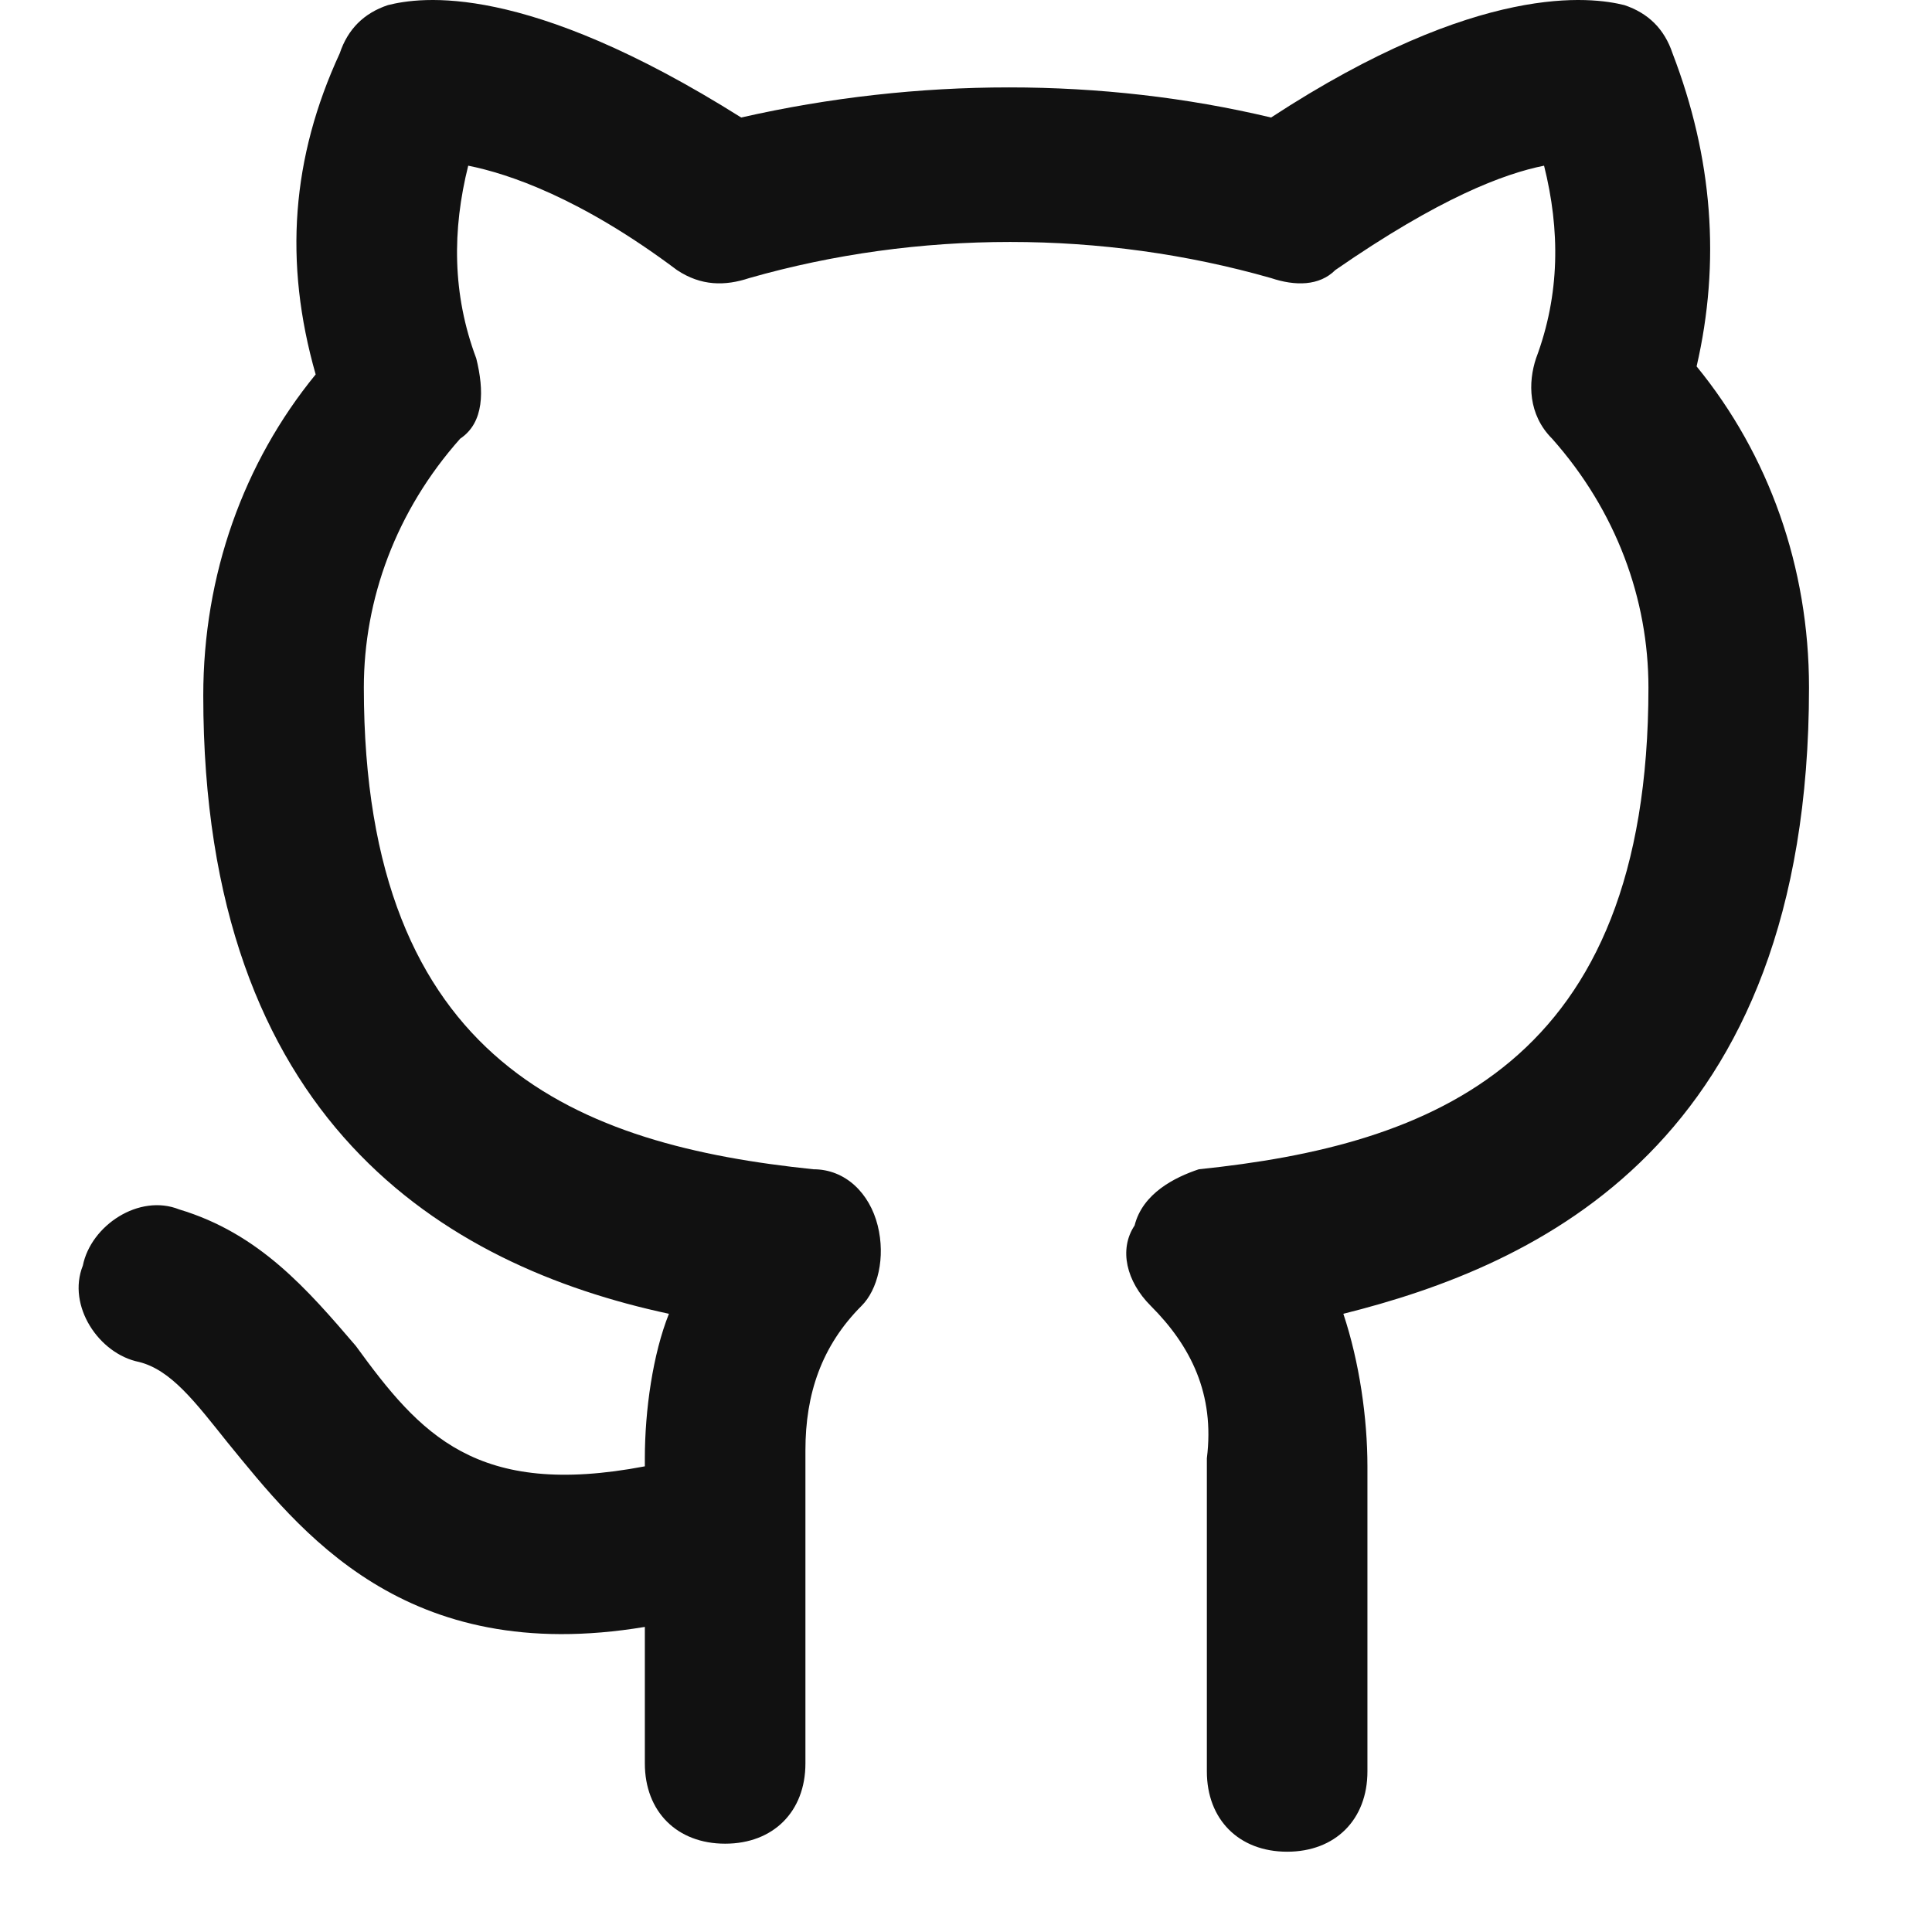
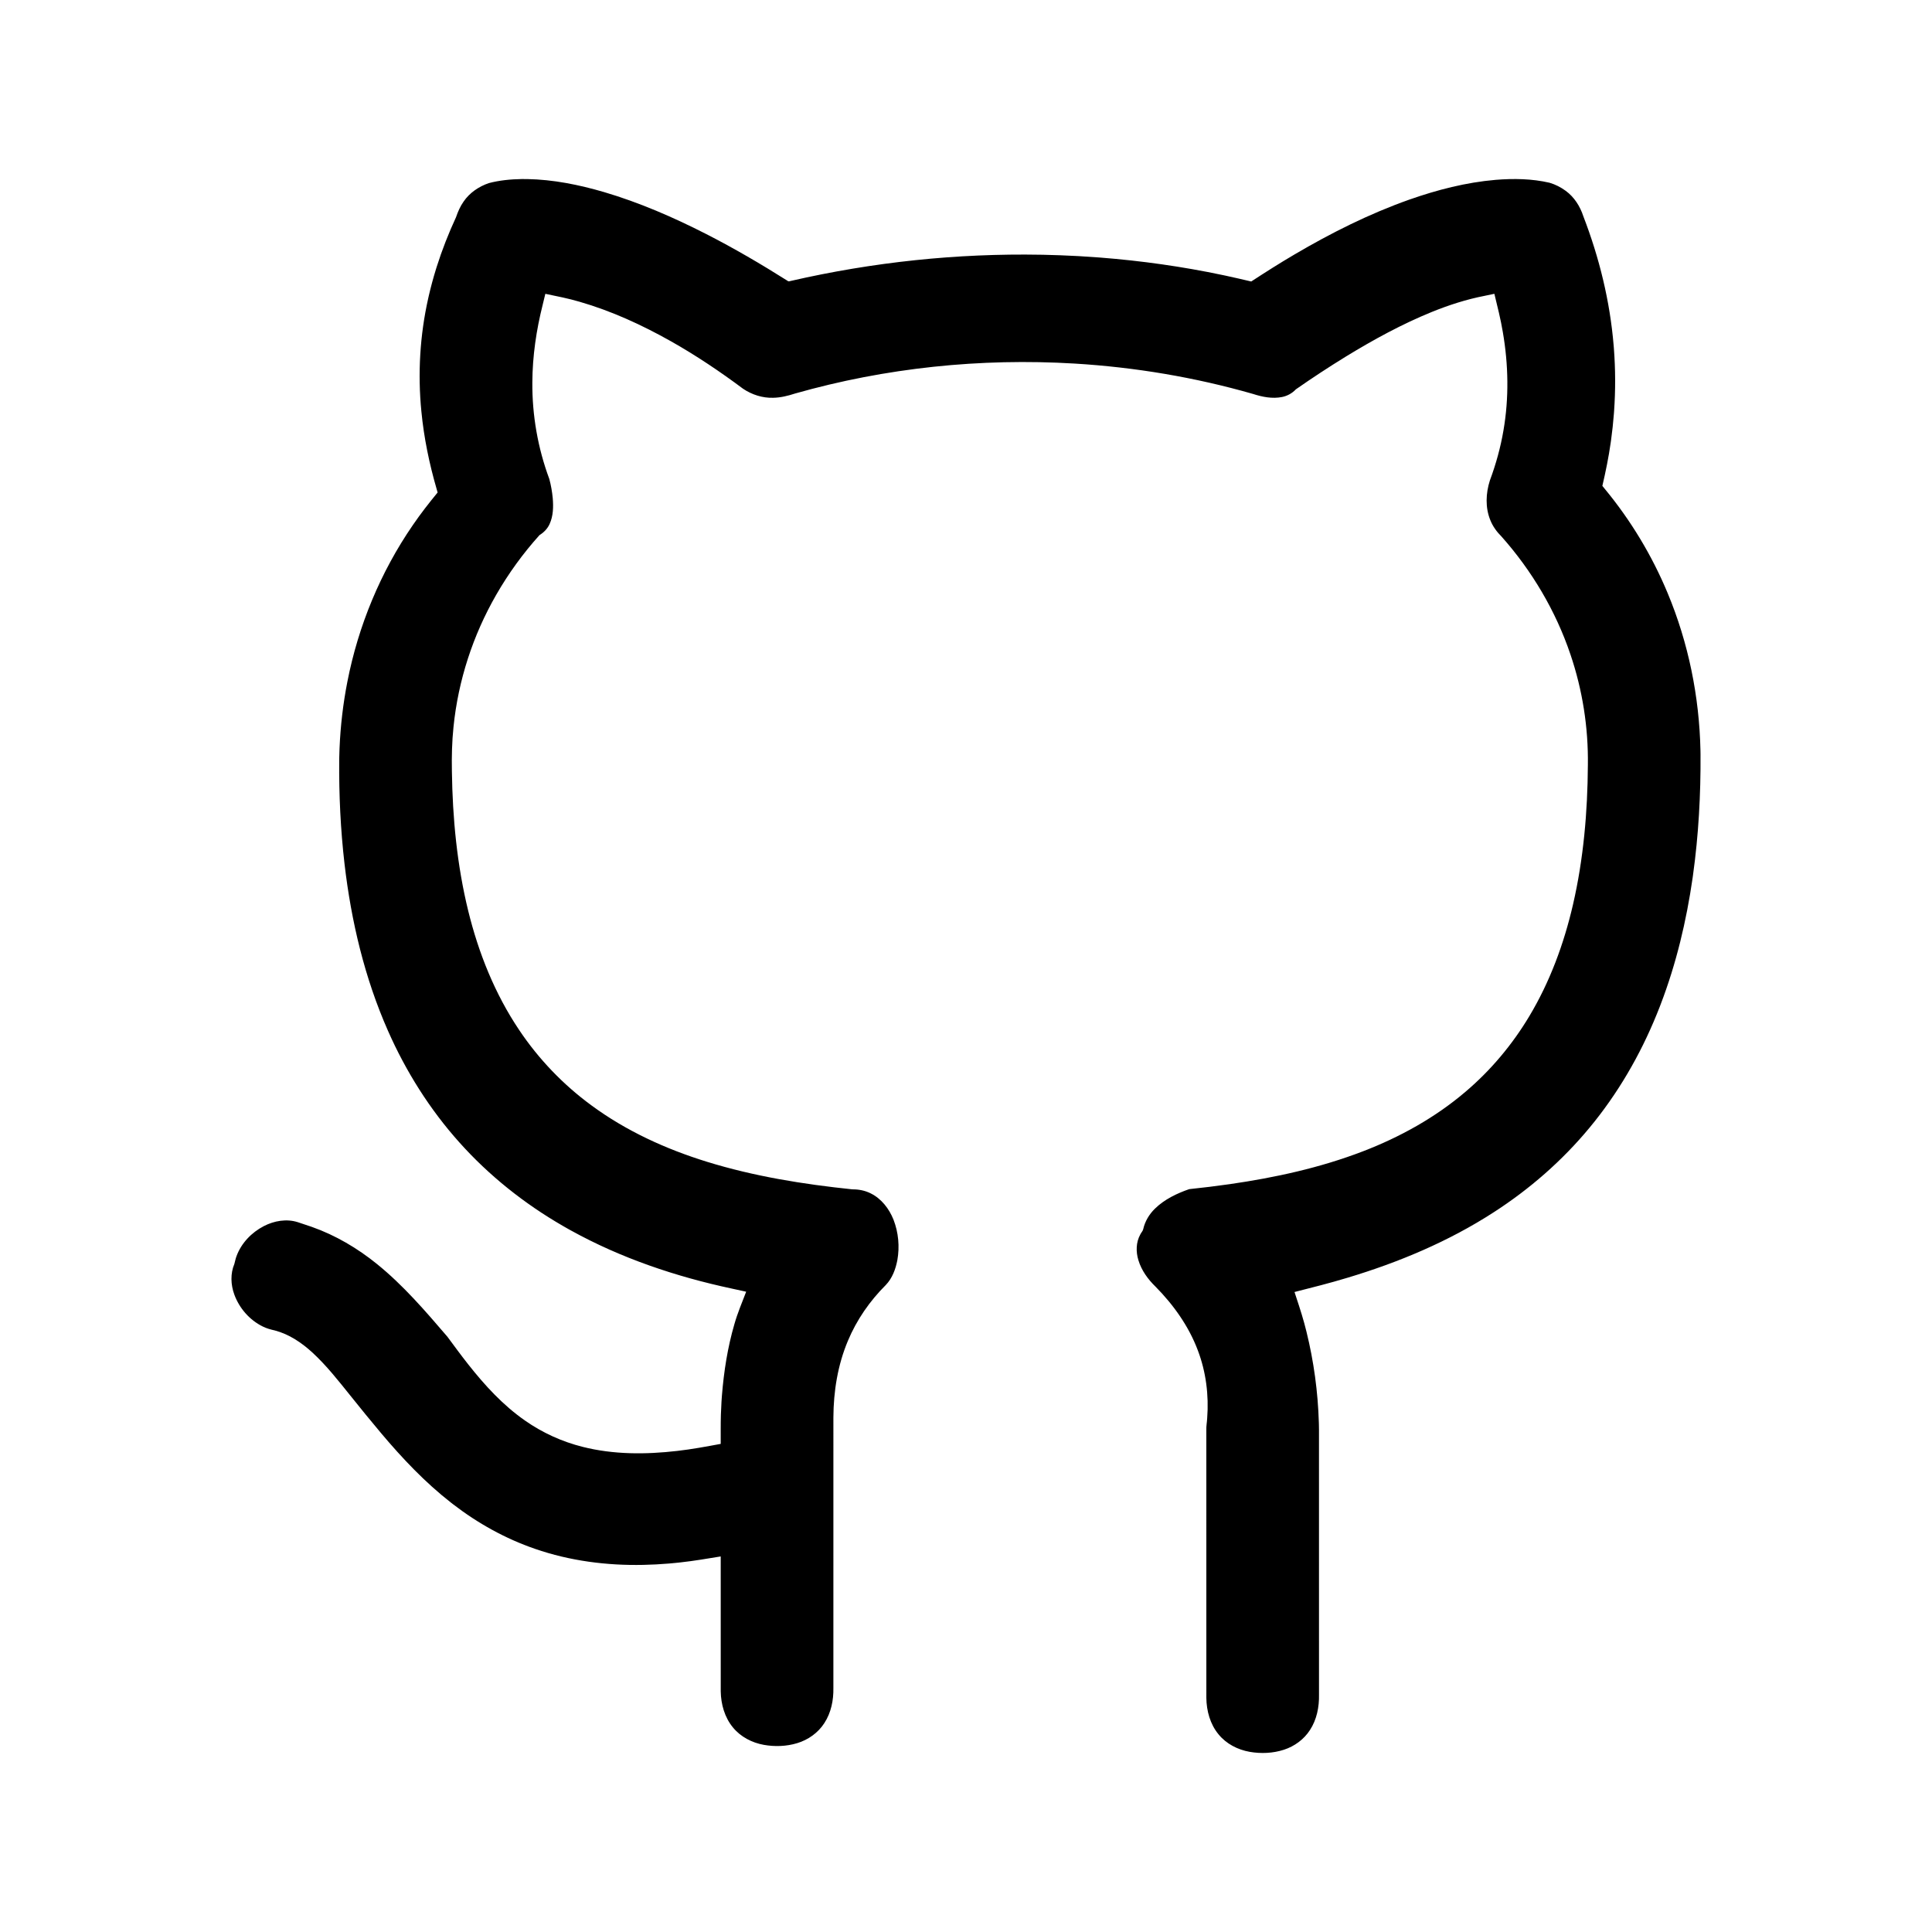
- <svg xmlns="http://www.w3.org/2000/svg" t="1779709657428" class="icon" viewBox="0 0 1024 1024" version="1.1" p-id="137784" width="128" height="128">
-   <path d="M682.215 981.446c-25.532 0-42.554-17.022-42.554-42.554v-165.96c4.255-34.043-8.511-59.575-29.788-80.852-12.766-12.766-17.022-29.788-8.511-42.554 4.255-17.022 21.277-25.532 34.043-29.788 123.406-12.766 238.302-55.32 238.302-255.323 0-46.809-17.022-93.618-51.065-131.917-12.766-12.766-12.766-29.788-8.511-42.554 12.766-34.043 12.766-68.086 4.255-102.129-21.277 4.255-55.32 17.022-110.64 55.32-8.511 8.511-21.277 8.511-34.043 4.255-89.363-25.532-187.237-25.532-276.6 0-12.766 4.255-25.532 4.255-38.298-4.255C307.741 104.837 269.443 92.07 248.166 87.815c-8.511 34.043-8.511 68.086 4.255 102.129 4.255 17.022 4.255 34.043-8.511 42.554-34.043 38.298-51.065 85.108-51.065 131.917 0 200.003 114.895 242.557 238.302 255.323 17.022 0 29.788 12.766 34.043 29.788 4.255 17.022 0 34.043-8.511 42.554-21.277 21.277-29.788 46.809-29.788 76.597v165.96c0 25.532-17.022 42.554-42.554 42.554s-42.554-17.022-42.554-42.554v-72.342c-127.662 21.277-182.982-51.065-221.28-97.874-17.022-21.277-29.788-38.298-46.809-42.554-21.277-4.255-38.298-29.788-29.788-51.065 4.255-21.277 29.788-38.298 51.065-29.788 42.554 12.766 68.086 42.554 93.618 72.342 34.043 46.809 63.831 80.852 153.194 63.831v-4.255c0-25.532 4.255-55.32 12.766-76.597-119.151-25.532-246.812-102.129-246.812-327.665 0-63.831 21.277-123.406 59.575-170.215-17.022-59.575-12.766-114.895 12.766-170.215 4.255-12.766 12.766-21.277 25.532-25.532 17.022-4.255 72.342-12.766 187.237 59.575 93.618-21.277 191.492-21.277 280.855 0 110.64-72.342 170.215-63.831 187.237-59.575 12.766 4.255 21.277 12.766 25.532 25.532 21.277 55.32 25.532 110.64 12.766 165.96 38.298 46.809 59.575 106.385 59.575 170.215 0 242.557-144.683 306.388-246.812 331.92 8.511 25.532 12.766 55.32 12.766 80.852V938.892c0 25.532-17.022 42.554-42.554 42.554z" p-id="137785" fill="#111111">
- 	</path>
+ <svg xmlns="http://www.w3.org/2000/svg" t="1779709657428" class="icon" viewBox="0 0 1024 1024" version="1.1" p-id="137784" width="128" height="128" id="svg1">
+   <defs id="defs1" />
+   <path id="path1" d="m 276.558,94.897 c -5.865,0.1 -11.762,0.656 -17.447,2.147 -5.322,1.808 -10.221,5.127 -13.409,9.81 -1.776,2.511 -3.005,5.357 -3.994,8.255 -3.949,8.546 -7.402,17.324 -10.242,26.302 -0.064,0.197 -0.308,0.989 -0.442,1.416 -1.408,4.558 -2.65,9.168 -3.728,13.815 -0.046,0.193 -0.228,1.011 -0.327,1.445 -4.418,19.625 -5.606,39.956 -3.632,59.971 1.345,13.985 4.213,27.795 8.134,41.278 0.159,0.564 0.317,1.128 0.476,1.693 -4.592,5.593 -9.055,11.299 -13.134,17.281 -17.136,24.892 -28.917,53.391 -34.701,83.036 -2.279,11.611 -3.651,23.397 -4.145,35.218 -0.009,0.197 -0.037,1.035 -0.054,1.48 -0.046,1.171 -0.068,2.342 -0.101,3.514 -0.006,0.205 -0.016,1.036 -0.024,1.483 -0.153,18.339 0.714,36.697 2.825,54.918 3.532,30.324 10.65,60.405 23.024,88.387 9.492,21.529 22.177,41.7 37.906,59.225 15.689,17.552 34.344,32.37 54.71,44.14 0.989,0.58 1.991,1.138 2.987,1.707 0.195,0.102 0.907,0.502 1.301,0.719 26.577,14.71 55.655,24.492 85.297,30.83 2.549,0.556 5.098,1.112 7.647,1.668 -2.178,5.697 -4.58,11.322 -6.246,17.199 -3.591,12.31 -5.577,25.043 -6.601,37.81 -0.045,0.61 -0.091,1.219 -0.136,1.829 -0.017,0.225 -0.067,1.035 -0.097,1.485 -0.144,2.242 -0.257,4.849 -0.319,6.864 -0.153,5.154 -0.072,10.311 -0.092,15.467 -7.668,1.42 -15.34,2.863 -23.094,3.735 -16.635,1.925 -33.719,1.972 -50.042,-2.152 -10.926,-2.73 -21.342,-7.468 -30.568,-13.927 -11.633,-8.09 -21.301,-18.631 -30.039,-29.702 -3.83,-4.829 -7.46,-9.814 -11.128,-14.764 -11.64,-13.57 -23.366,-27.247 -37.322,-38.523 -10.327,-8.369 -21.944,-15.232 -34.498,-19.671 -2.485,-0.92 -5.046,-1.611 -7.532,-2.524 -5.938,-1.869 -12.476,-0.72 -17.922,2.097 -6.495,3.359 -11.951,9.003 -14.485,15.921 -0.534,1.33 -0.742,2.757 -1.147,4.12 -2.157,5.133 -1.929,11.032 -0.035,16.205 2.642,7.271 8.102,13.547 15.067,16.962 2.031,1.021 4.232,1.62 6.441,2.109 7.574,1.997 14.226,6.495 19.936,11.744 7.46,6.881 13.734,14.899 20.077,22.786 5.373,6.741 10.839,13.408 16.378,20.013 11.184,13.27 23.188,25.966 36.897,36.666 0.204,0.161 0.8,0.621 1.154,0.896 13.115,10.108 27.78,18.266 43.457,23.647 18.388,6.369 37.966,8.902 57.38,8.493 4.542,-0.092 9.079,-0.338 13.606,-0.717 0.189,-0.021 1.032,-0.093 1.473,-0.134 1.08,-0.093 2.158,-0.21 3.237,-0.316 0.223,-0.022 1.031,-0.113 1.478,-0.162 7.116,-0.766 14.167,-2.012 21.231,-3.144 0.007,23.844 -0.013,47.687 0.01,71.531 0.12,6.797 2.053,13.755 6.438,19.059 4.065,5.019 10.122,8.154 16.426,9.277 5.829,1.029 11.926,0.825 17.607,-0.891 5.852,-1.751 11.146,-5.495 14.455,-10.666 3.581,-5.481 4.905,-12.148 4.778,-18.623 0.005,-47.795 -0.011,-95.59 0.008,-143.384 0.068,-13.857 2.303,-27.832 7.716,-40.645 4.621,-11.063 11.585,-21.084 20.067,-29.534 3.431,-3.566 5.199,-8.392 6.117,-13.175 1.274,-7.152 0.592,-14.67 -2.042,-21.447 -2.319,-5.819 -6.423,-11.159 -12.133,-13.958 -2.978,-1.491 -6.324,-2.144 -9.643,-2.111 -26.036,-2.708 -52.041,-6.872 -77.095,-14.616 -21.776,-6.727 -42.841,-16.327 -61.237,-29.893 -14.936,-10.951 -27.954,-24.509 -38.261,-39.899 -12.873,-19.124 -21.555,-40.832 -27.029,-63.162 -5.934,-24.195 -8.32,-49.141 -8.66,-74.012 -0.146,-7.832 0.029,-15.678 0.845,-23.473 2.476,-24.613 10.311,-48.641 22.645,-70.073 6.502,-11.317 14.217,-21.946 22.952,-31.64 2.28,-1.403 4.23,-3.393 5.333,-5.854 1.964,-4.272 2.059,-9.121 1.674,-13.726 -0.329,-3.425 -0.92,-6.835 -1.815,-10.156 -6.074,-16.325 -9.122,-33.757 -8.999,-51.172 0.072,-13.936 2.108,-27.817 5.52,-41.315 0.458,-1.888 0.915,-3.775 1.373,-5.663 6.073,1.265 12.173,2.44 18.127,4.203 16.987,4.904 33.151,12.337 48.528,21.004 13.278,7.497 25.956,16.019 38.172,25.134 4.684,3.131 10.298,4.952 15.957,4.76 3.937,-0.069 7.793,-1.02 11.517,-2.239 48.044,-13.667 98.422,-18.886 148.262,-15.889 31.978,1.942 63.77,7.265 94.568,16.111 4.896,1.588 10.177,2.639 15.303,1.621 2.805,-0.549 5.405,-1.99 7.364,-4.072 8.67,-6.05 17.518,-11.858 26.527,-17.396 14.61,-8.928 29.693,-17.185 45.573,-23.641 9.023,-3.653 18.332,-6.659 27.898,-8.514 1.736,-0.363 3.472,-0.727 5.208,-1.09 1.63,6.751 3.354,13.488 4.49,20.346 2.96,17.16 3.304,34.833 0.336,52.017 -1.535,9.042 -3.988,17.919 -7.186,26.512 -2.201,6.819 -2.535,14.477 0.247,21.183 1.309,3.255 3.415,6.136 5.893,8.599 16.135,18.145 28.757,39.458 36.534,62.478 6.396,18.827 9.528,38.75 9.243,58.63 -0.154,24.849 -2.302,49.783 -7.903,74.03 -4.79,20.712 -12.234,40.928 -23.197,59.194 -8.978,14.989 -20.354,28.554 -33.673,39.872 -16.09,13.746 -34.851,24.13 -54.565,31.693 -22.633,8.691 -46.455,13.883 -70.405,17.34 -7.171,1.03 -14.363,1.903 -21.568,2.659 -6.59,2.29 -13.086,5.398 -18.132,10.318 -3.039,2.958 -5.313,6.738 -6.233,10.896 -0.237,1.067 -1.115,1.842 -1.558,2.829 -2.297,4.135 -2.368,9.188 -0.988,13.633 1.635,5.425 5.069,10.124 9.098,14.033 9.545,9.67 17.626,21.006 22.413,33.79 4.32,11.38 5.865,23.73 4.939,35.845 -0.098,2.126 -0.538,4.229 -0.449,6.362 0.005,47.323 -0.01,94.646 0.008,141.97 0.083,6.871 2.013,13.921 6.452,19.281 4.087,5.039 10.181,8.173 16.514,9.282 6.019,1.043 12.325,0.782 18.153,-1.114 5.604,-1.823 10.636,-5.496 13.823,-10.484 3.585,-5.498 4.898,-12.185 4.764,-18.675 -0.006,-46.812 0.011,-93.624 -0.009,-140.436 -0.005,-0.78 -0.023,-1.559 -0.034,-2.339 -0.01,-0.24 -0.027,-1.037 -0.04,-1.491 -0.482,-16.228 -2.675,-32.411 -6.565,-48.174 -1.476,-6.091 -3.38,-12.065 -5.357,-18.008 -0.326,-0.999 -0.652,-1.998 -0.978,-2.997 9.366,-2.373 18.74,-4.728 27.989,-7.533 27.2,-8.15 53.683,-19.252 77.575,-34.712 19.031,-12.268 36.302,-27.322 50.751,-44.772 14.968,-18.017 26.864,-38.499 35.677,-60.179 0.532,-1.292 1.035,-2.597 1.554,-3.894 0.034,-0.082 0.354,-0.927 0.494,-1.29 8.285,-21.624 13.685,-44.281 16.977,-67.18 0.023,-0.199 0.141,-1.027 0.201,-1.468 2.945,-21.182 4.118,-42.59 3.978,-63.967 -0.011,-0.629 -0.022,-1.613 -0.033,-1.998 -0.587,-28.565 -6.379,-57.058 -17.394,-83.439 -8.268,-19.871 -19.494,-38.504 -33.198,-55.1 -0.467,-0.577 -0.934,-1.154 -1.401,-1.731 1.771,-7.58 3.332,-15.215 4.423,-22.925 0.04,-0.272 0.144,-1.027 0.209,-1.485 0.629,-4.566 1.118,-9.151 1.474,-13.746 0.021,-0.254 0.075,-1.034 0.109,-1.491 0.78,-11.083 0.737,-22.224 -0.112,-33.302 -0.024,-0.246 -0.084,-1.034 -0.122,-1.488 -1.941,-23.441 -7.601,-46.503 -16.055,-68.429 -1.712,-5.282 -4.825,-10.218 -9.351,-13.52 -2.578,-1.897 -5.487,-3.371 -8.554,-4.282 -9.34,-2.17 -19.036,-2.311 -28.557,-1.541 -15.685,1.334 -31.04,5.301 -45.859,10.507 -21.201,7.51 -41.388,17.643 -60.752,29.031 -7.785,4.568 -15.405,9.41 -22.963,14.341 -4.547,-1.068 -9.094,-2.139 -13.663,-3.11 -0.294,-0.058 -1.015,-0.213 -1.473,-0.308 -21.336,-4.502 -42.973,-7.546 -64.71,-9.253 -0.311,-0.02 -1.035,-0.077 -1.504,-0.111 -3.246,-0.25 -6.495,-0.453 -9.744,-0.645 -0.305,-0.018 -1.036,-0.055 -1.504,-0.081 -5.773,-0.312 -11.55,-0.523 -17.33,-0.65 -0.305,-0.007 -1.037,-0.018 -1.506,-0.027 -44.527,-0.811 -89.141,3.903 -132.543,13.87 -0.572,0.057 -1.21,0.505 -1.686,0.005 -14.066,-8.878 -28.431,-17.302 -43.25,-24.867 -17.39,-8.87 -35.385,-16.69 -54.13,-22.226 -13.238,-3.862 -26.899,-6.644 -40.726,-6.889 -0.949,-0.015 -1.898,-0.014 -2.846,-0.005 z" style="stroke-width:0.864" />
</svg>
